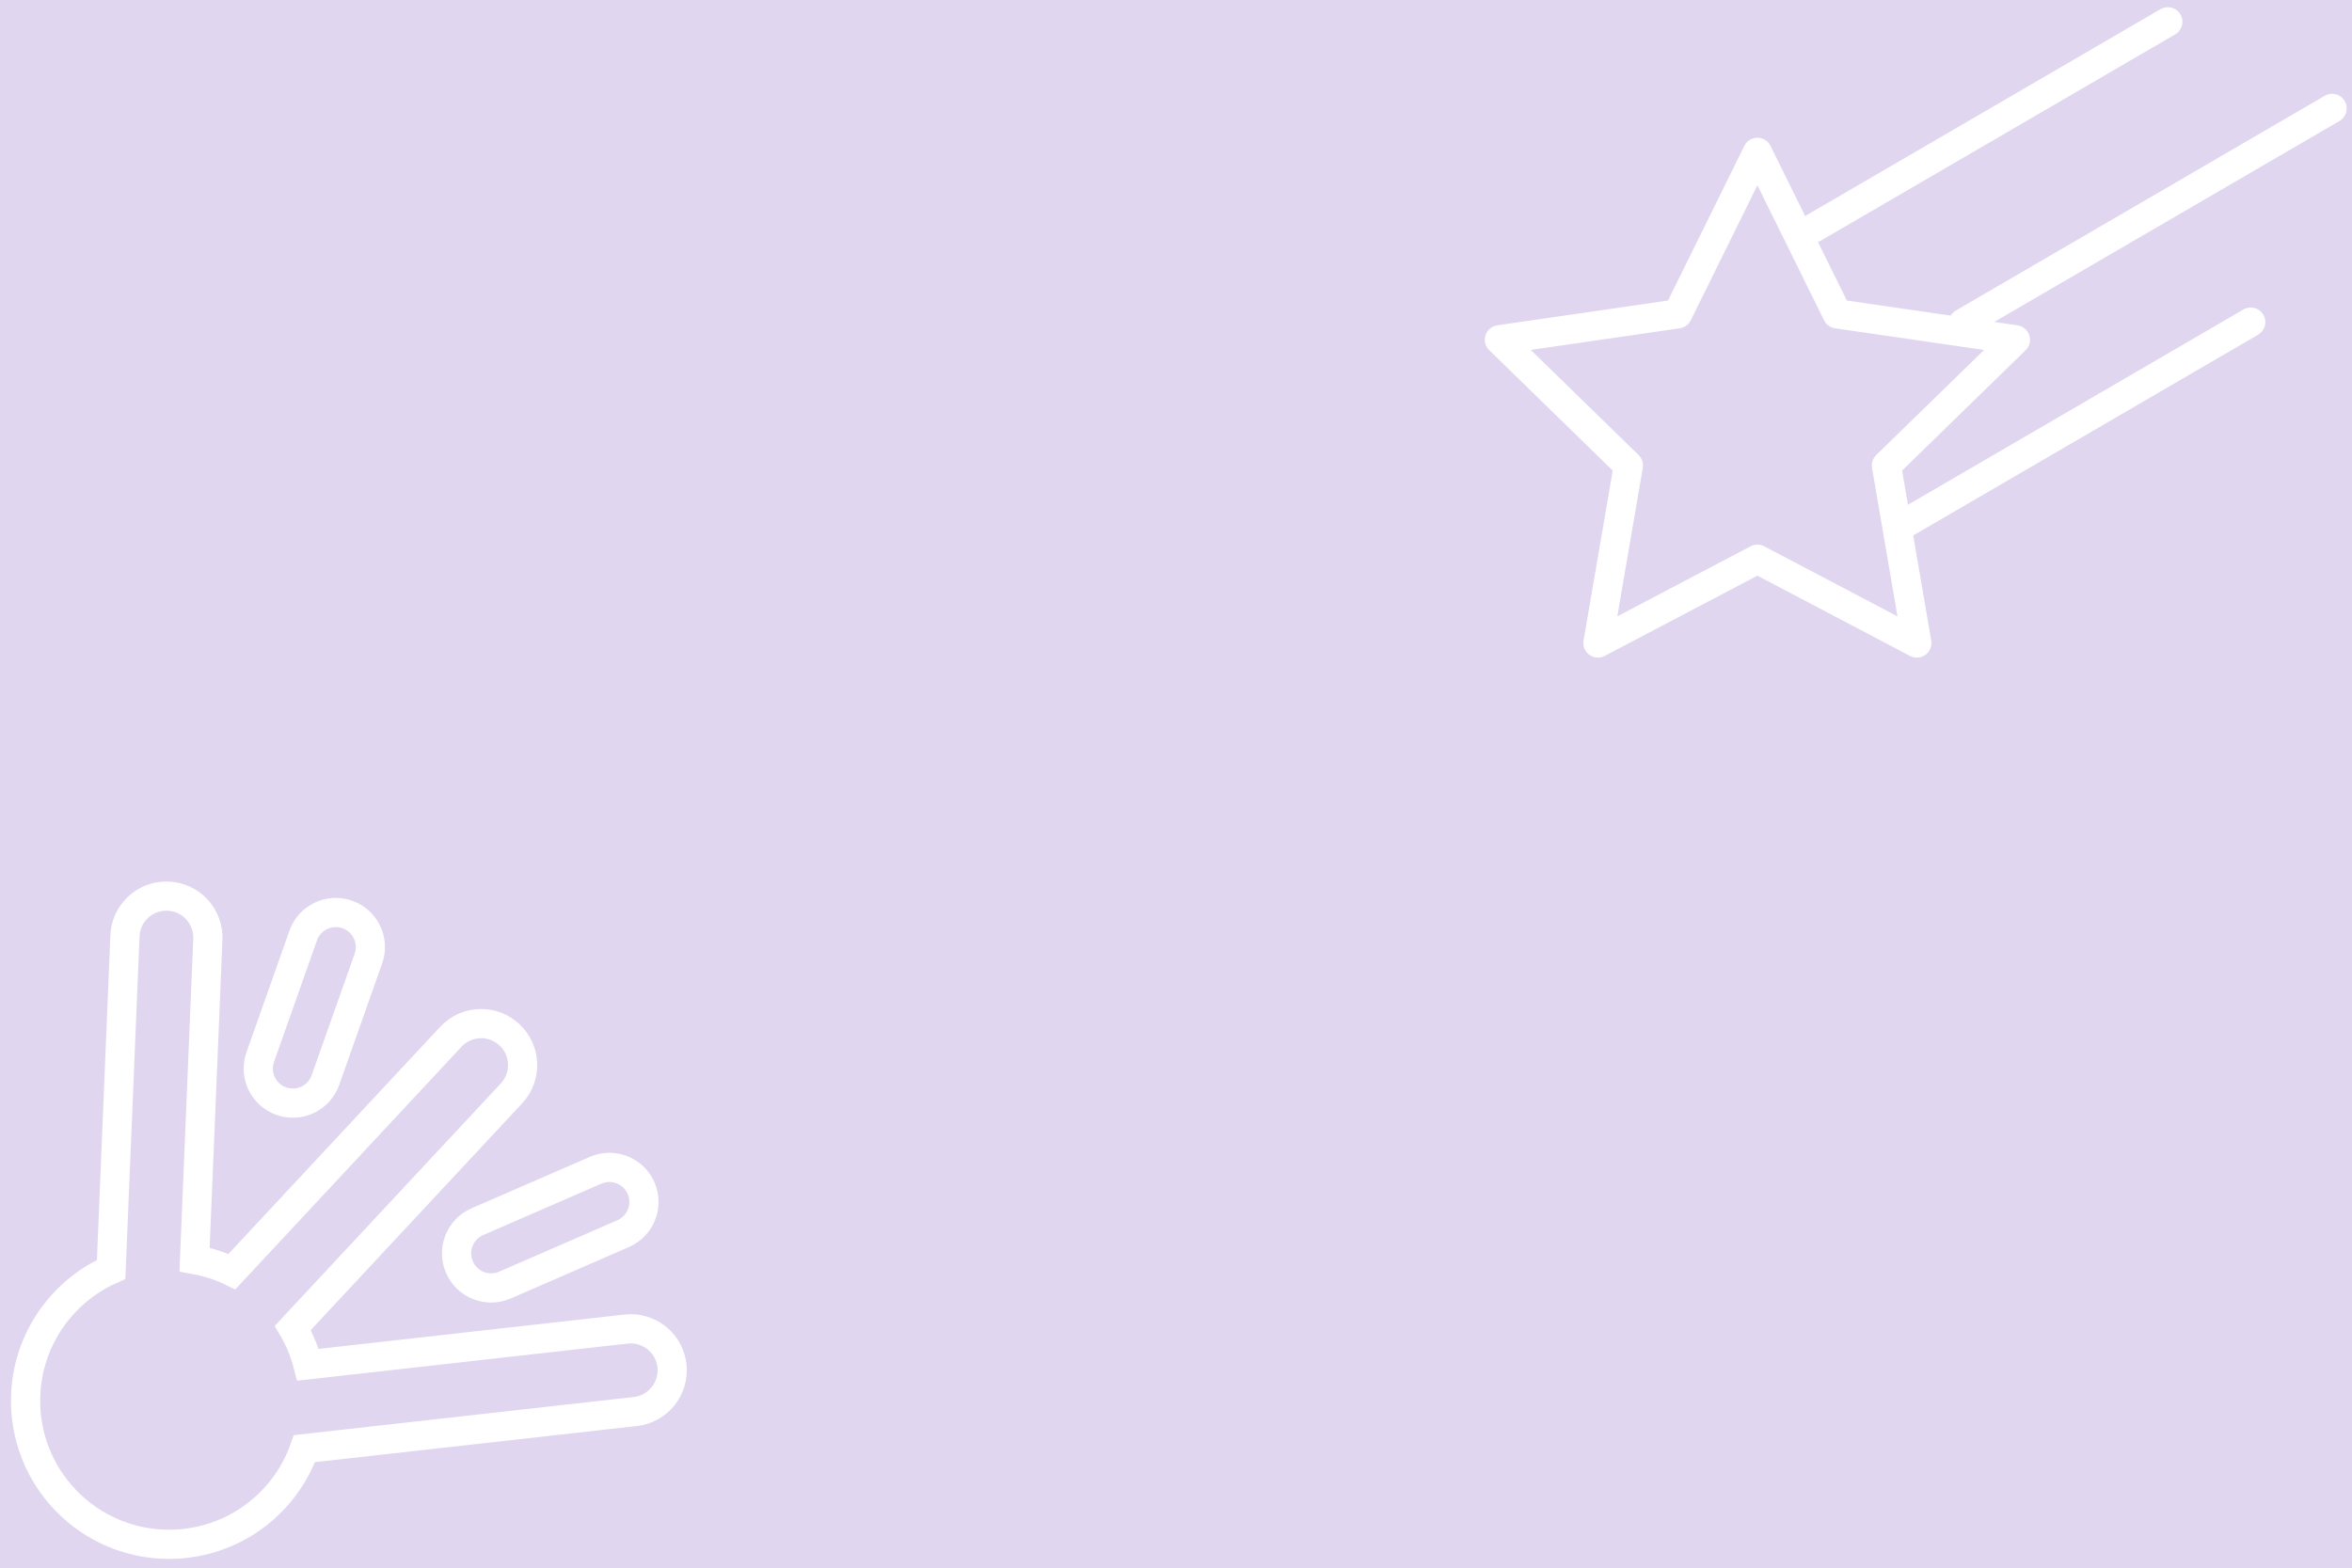
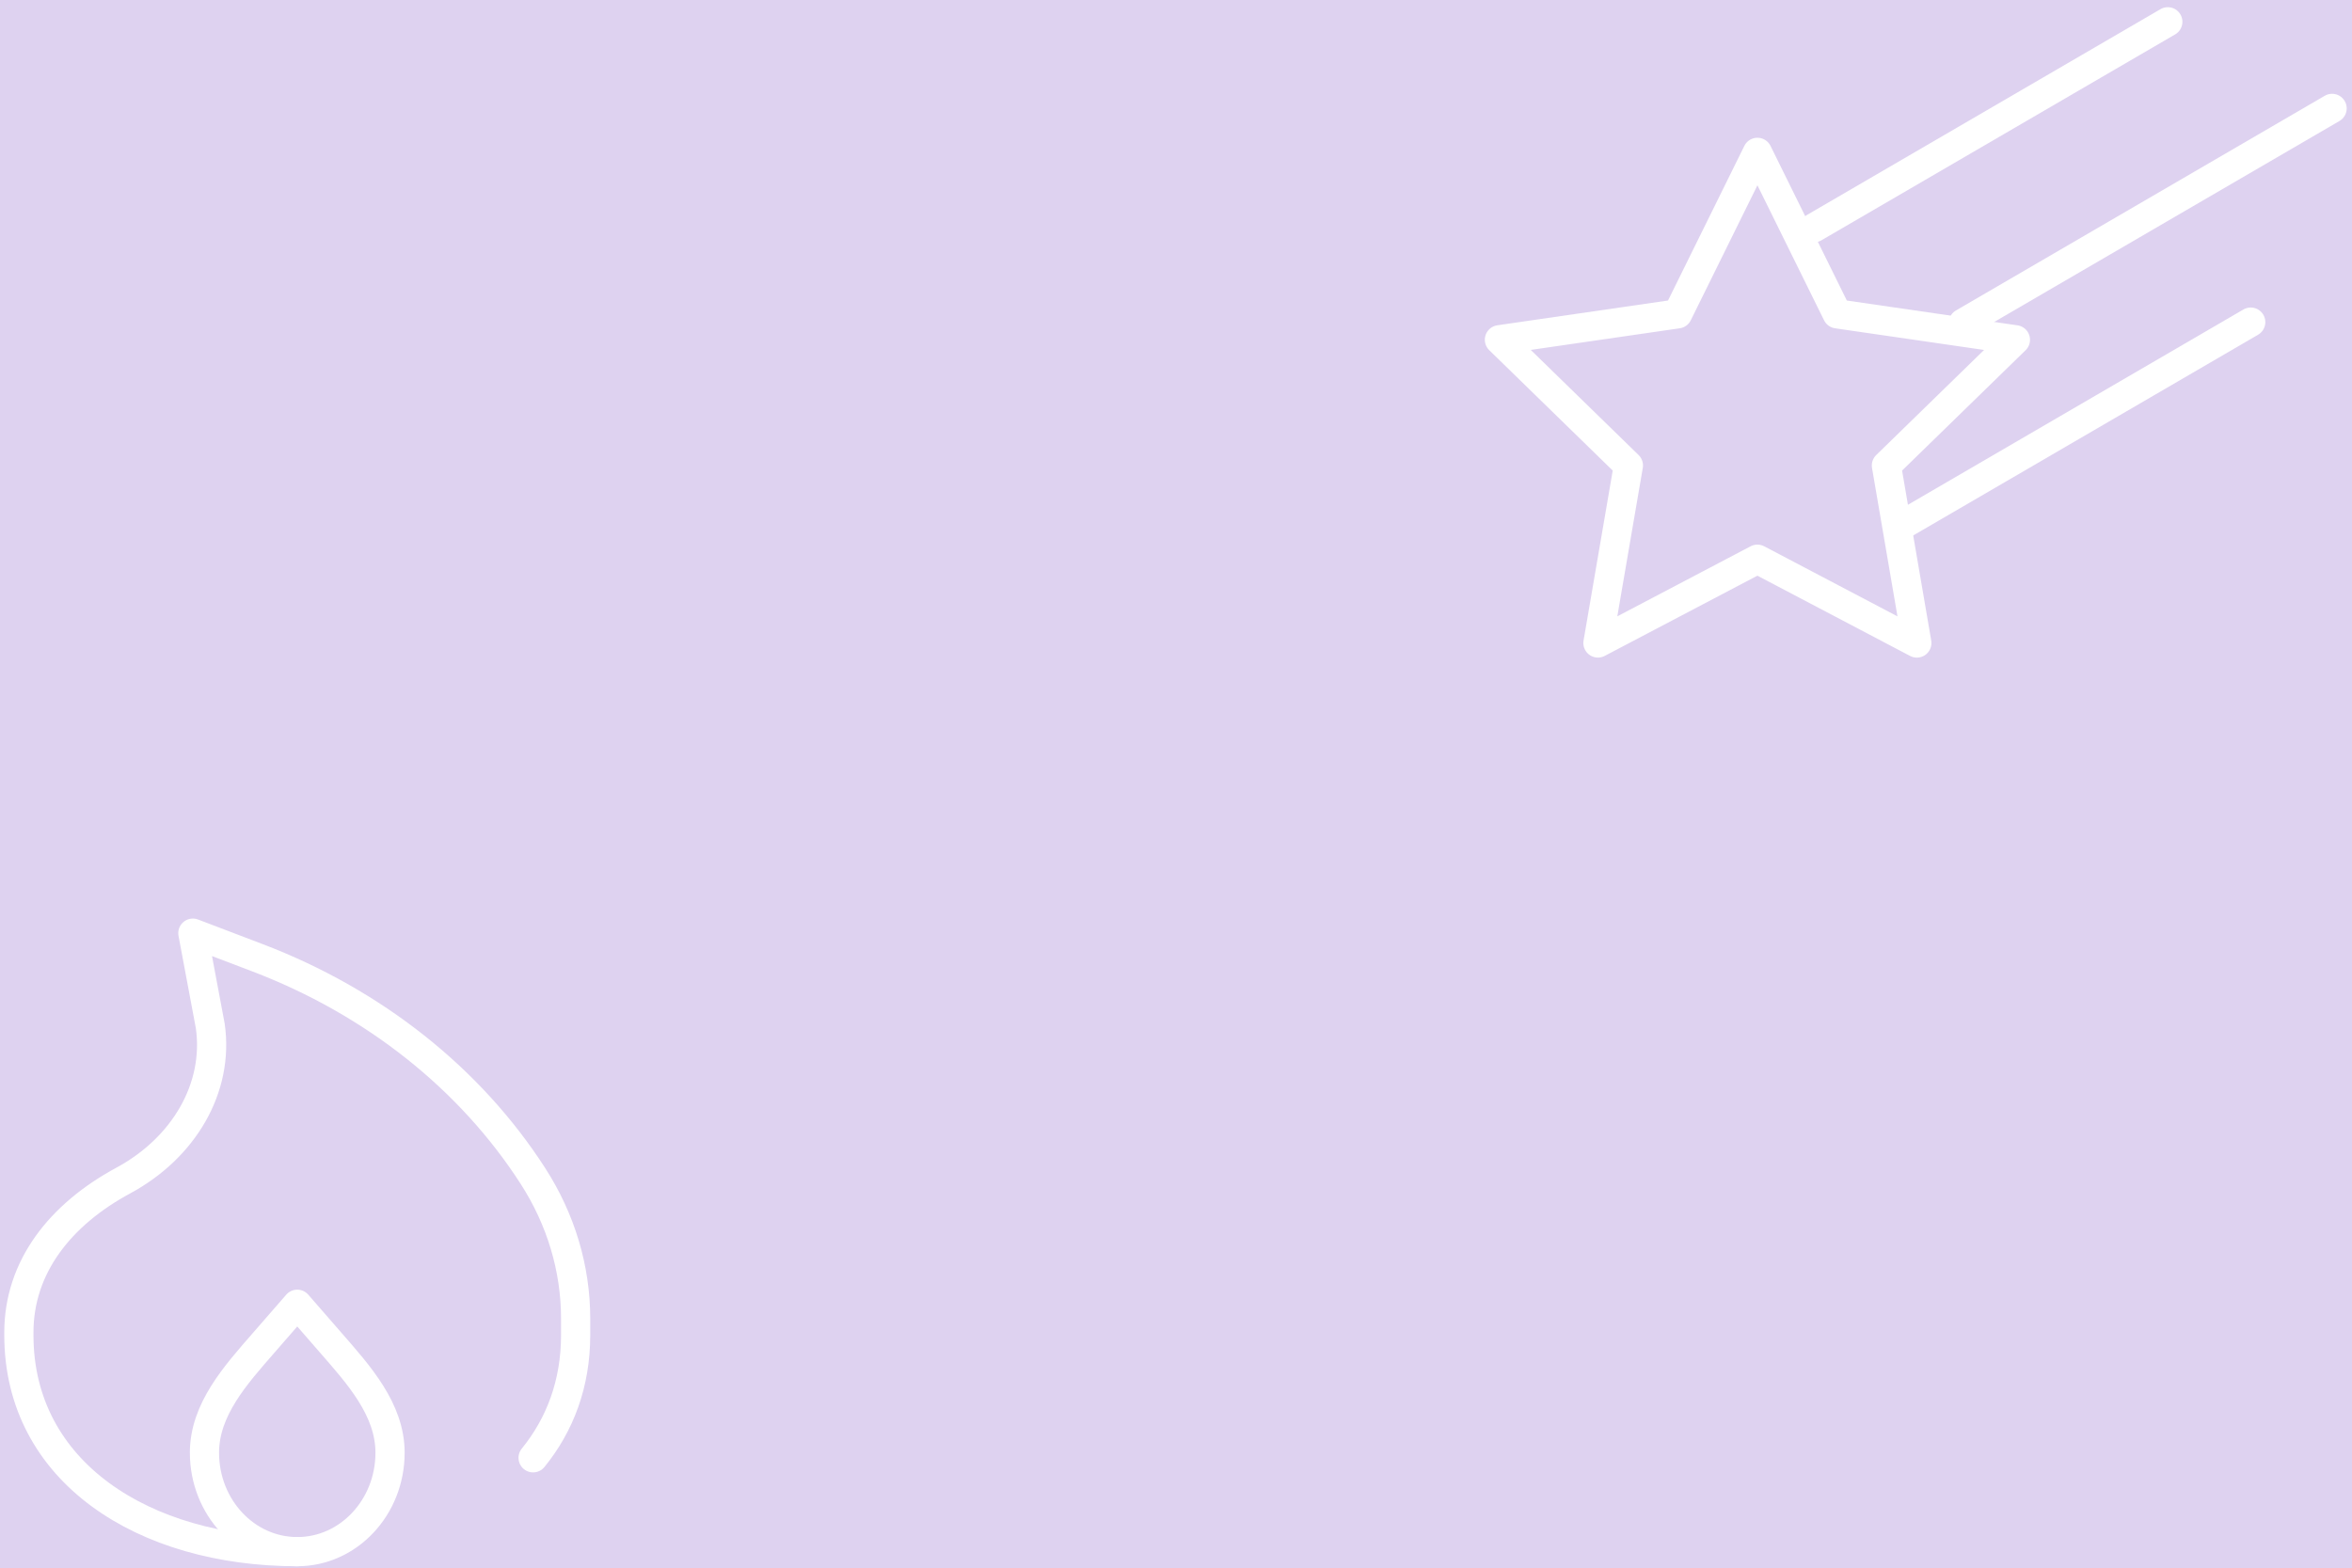
<svg xmlns="http://www.w3.org/2000/svg" width="2256mm" height="1504mm" viewBox="0 0 2256 1504" version="1.1" id="svg8">
-   <defs id="defs2">
- 	
- </defs>
-   <g id="layer2" style="display:inline">
-     <path style="opacity:0.99;fill:#cfbaf0;fill-opacity:0.48;stroke:#ffffff;stroke-width:2;stroke-linecap:round;stroke-linejoin:round;stroke-miterlimit:4;stroke-dasharray:none;stroke-opacity:1" id="path821" d="m 1903.773,1954.833 -2093.046,0 -1e-5,-2093.046 2093.046,-1e-5 z" transform="matrix(1.230857,0,0,1,43.69509,0)" />
+   <defs id="defs2" />
+   <g id="layer2">
+     <path style="opacity:0.99;fill:#cfbaf0;fill-opacity:0.546;stroke:none;stroke-width:28;stroke-linecap:round;stroke-linejoin:round;stroke-miterlimit:4;stroke-dasharray:none;stroke-opacity:1" id="path850" d="M 769.559,311.107 55.94,401.821 -34.774,-311.798 678.845,-402.512 Z" transform="matrix(3.401576,0.3126756,-0.4331901,2.45525,-79.65005,600.7584)" />
  </g>
-   <g id="layer1" transform="translate(0,1207)" style="display:inline">
-     <path style="opacity:0.99;fill:none;fill-opacity:0.992;stroke:#ffffff;stroke-width:1.711;stroke-linecap:butt;stroke-linejoin:round;stroke-miterlimit:4;stroke-dasharray:none;stroke-opacity:1" id="path827" d="m 28.731,70.756 -9.501,-4.613 -9.187,5.211 1.452,-10.462 -7.795,-7.127 10.398,-1.852 4.369,-9.616 4.975,9.317 10.495,1.184 -7.324,7.61 z" transform="matrix(16.35216,0.5243888,-0.5243888,16.35216,1405.902,-1762.185)" />
-     <path style="fill:none;stroke:#ffffff;stroke-width:28;stroke-linecap:round;stroke-linejoin:miter;stroke-miterlimit:4;stroke-dasharray:none;stroke-opacity:1" d="M 2079.332,-1186.096 1739.954,-988.499" id="path829" />
-     <path id="path831" d="m 2158.87,-897.973 -335.312,195.229" style="fill:none;stroke:#ffffff;stroke-width:28;stroke-linecap:round;stroke-linejoin:miter;stroke-miterlimit:4;stroke-dasharray:none;stroke-opacity:1" />
-     <path style="fill:none;stroke:#ffffff;stroke-width:28;stroke-linecap:round;stroke-linejoin:miter;stroke-miterlimit:4;stroke-dasharray:none;stroke-opacity:1" d="m 2236.912,-1103.014 -353.761,205.971" id="path833" />
-     <g id="g876" style="fill:none;fill-opacity:1;stroke:#ffffff;stroke-width:2.111;stroke-miterlimit:4;stroke-dasharray:none;stroke-opacity:1" transform="matrix(-13.2632,0,0,-13.2632,645.601,274.587)">
-       <path id="path870" d="M 43.523,2.788 C 39.329,-1.122 32.758,-0.891 28.848,3.305 27.844,4.382 27.119,5.616 26.658,6.921 L 2.727,9.607 c -1.646,0.185 -2.831,1.67 -2.646,3.316 0.172,1.533 1.471,2.666 2.978,2.666 0.112,0 0.225,-0.006 0.339,-0.019 l 23.004,-2.583 c 0.239,0.925 0.604,1.823 1.101,2.664 L 11.686,32.619 c -1.13,1.212 -1.063,3.109 0.148,4.24 0.578,0.538 1.313,0.806 2.045,0.806 0.804,0 1.604,-0.321 2.195,-0.955 L 31.906,19.725 c 0.863,0.42 1.773,0.707 2.7,0.873 l -0.961,23.167 c -0.068,1.656 1.219,3.054 2.873,3.122 0.042,10e-4 0.084,0.002 0.126,0.002 1.601,0 2.93,-1.263 2.995,-2.875 l 1.001,-24.13 c 1.248,-0.551 2.408,-1.356 3.396,-2.418 3.915,-4.198 3.681,-10.768 -0.513,-14.678 z" style="fill:none;fill-opacity:1;stroke:#ffffff;stroke-width:2.111;stroke-miterlimit:4;stroke-dasharray:none;stroke-opacity:1" />
-       <path id="path872" d="m 15.45,20.048 c -0.552,-1.267 -2.027,-1.847 -3.29,-1.295 l -8.55,3.719 c -1.267,0.551 -1.846,2.023 -1.296,3.29 0.41,0.941 1.329,1.503 2.294,1.503 0.333,0 0.672,-0.066 0.996,-0.208 l 8.55,-3.719 c 1.267,-0.55 1.846,-2.024 1.296,-3.29 z" style="fill:none;fill-opacity:1;stroke:#ffffff;stroke-width:2.111;stroke-miterlimit:4;stroke-dasharray:none;stroke-opacity:1" />
-       <path id="path874" d="m 28.332,32.055 c -1.303,-0.462 -2.729,0.223 -3.19,1.523 l -3.108,8.791 c -0.46,1.302 0.223,2.729 1.524,3.189 0.275,0.099 0.558,0.145 0.833,0.145 1.029,0 1.994,-0.642 2.357,-1.667 l 3.107,-8.791 c 0.46,-1.301 -0.222,-2.729 -1.523,-3.19 z" style="fill:none;fill-opacity:1;stroke:#ffffff;stroke-width:2.111;stroke-miterlimit:4;stroke-dasharray:none;stroke-opacity:1" />
+   <g id="layer1" transform="translate(0,1207)">
+     <g id="g845" style="stroke:#ffffff;stroke-opacity:1">
+       <path transform="matrix(16.35216,0.5243888,-0.5243888,16.35216,1405.902,-1762.185)" d="m 28.731,70.756 -9.501,-4.613 -9.187,5.211 1.452,-10.462 -7.795,-7.127 10.398,-1.852 4.369,-9.616 4.975,9.317 10.495,1.184 -7.324,7.61 z" id="path827" style="opacity:0.99;fill:none;fill-opacity:0.992;stroke:#ffffff;stroke-width:1.711;stroke-linecap:butt;stroke-linejoin:round;stroke-miterlimit:4;stroke-dasharray:none;stroke-opacity:1" />
+       <path id="path829" d="M 2079.332,-1186.096 1739.954,-988.499" style="fill:none;stroke:#ffffff;stroke-width:28;stroke-linecap:round;stroke-linejoin:miter;stroke-miterlimit:4;stroke-dasharray:none;stroke-opacity:1" />
+       <path style="fill:none;stroke:#ffffff;stroke-width:28;stroke-linecap:round;stroke-linejoin:miter;stroke-miterlimit:4;stroke-dasharray:none;stroke-opacity:1" d="m 2158.87,-897.973 -335.312,195.229" id="path831" />
+       <path id="path833" d="m 2236.912,-1103.014 -353.761,205.971" style="fill:none;stroke:#ffffff;stroke-width:28;stroke-linecap:round;stroke-linejoin:miter;stroke-miterlimit:4;stroke-dasharray:none;stroke-opacity:1" />
    </g>
-     <g style="fill:#ffffff;fill-opacity:1;stroke:none;stroke-opacity:1" id="g880" transform="matrix(-11.3567,0,0,-11.3567,1370.766,304.7181)">
- </g>
-     <g style="fill:#ffffff;fill-opacity:1;stroke:none;stroke-opacity:1" id="g882" transform="matrix(-11.3567,0,0,-11.3567,1370.766,304.7181)">
- </g>
-     <g style="fill:#ffffff;fill-opacity:1;stroke:none;stroke-opacity:1" id="g884" transform="matrix(-11.3567,0,0,-11.3567,1370.766,304.7181)">
- </g>
-     <g style="fill:#ffffff;fill-opacity:1;stroke:none;stroke-opacity:1" id="g886" transform="matrix(-11.3567,0,0,-11.3567,1370.766,304.7181)">
- </g>
-     <g style="fill:#ffffff;fill-opacity:1;stroke:none;stroke-opacity:1" id="g888" transform="matrix(-11.3567,0,0,-11.3567,1370.766,304.7181)">
- </g>
-     <g style="fill:#ffffff;fill-opacity:1;stroke:none;stroke-opacity:1" id="g890" transform="matrix(-11.3567,0,0,-11.3567,1370.766,304.7181)">
- </g>
-     <g style="fill:#ffffff;fill-opacity:1;stroke:none;stroke-opacity:1" id="g892" transform="matrix(-11.3567,0,0,-11.3567,1370.766,304.7181)">
- </g>
-     <g style="fill:#ffffff;fill-opacity:1;stroke:none;stroke-opacity:1" id="g894" transform="matrix(-11.3567,0,0,-11.3567,1370.766,304.7181)">
- </g>
-     <g style="fill:#ffffff;fill-opacity:1;stroke:none;stroke-opacity:1" id="g896" transform="matrix(-11.3567,0,0,-11.3567,1370.766,304.7181)">
- </g>
-     <g style="fill:#ffffff;fill-opacity:1;stroke:none;stroke-opacity:1" id="g898" transform="matrix(-11.3567,0,0,-11.3567,1370.766,304.7181)">
- </g>
-     <g style="fill:#ffffff;fill-opacity:1;stroke:none;stroke-opacity:1" id="g900" transform="matrix(-11.3567,0,0,-11.3567,1370.766,304.7181)">
- </g>
-     <g style="fill:#ffffff;fill-opacity:1;stroke:none;stroke-opacity:1" id="g902" transform="matrix(-11.3567,0,0,-11.3567,1370.766,304.7181)">
- </g>
-     <g style="fill:#ffffff;fill-opacity:1;stroke:none;stroke-opacity:1" id="g904" transform="matrix(-11.3567,0,0,-11.3567,1370.766,304.7181)">
- </g>
-     <g style="fill:#ffffff;fill-opacity:1;stroke:none;stroke-opacity:1" id="g906" transform="matrix(-11.3567,0,0,-11.3567,1370.766,304.7181)">
- </g>
-     <g style="fill:#ffffff;fill-opacity:1;stroke:none;stroke-opacity:1" id="g908" transform="matrix(-11.3567,0,0,-11.3567,1370.766,304.7181)">
- </g>
+     <g id="g839" style="stroke:#ffffff;stroke-opacity:1">
+       <path id="path2" d="m 285.123,281.618 c -147.471,0 -267.019,-76.595 -267.019,-207.681 v -2.601 c 0,-62.857 39.683,-113.124 100.132,-145.742 57.824,-31.202 92.006,-88.699 83.443,-148.344 l -16.689,-89.006 61.883,23.575 c 111.459,42.46 204.308,116.063 264.47,209.651 26.734,41.587 40.798,88.657 40.798,136.553 v 15.914 c 0,46.355 -14.951,85.898 -40.798,117.646" style="fill:none;fill-opacity:0.992;stroke:#ffffff;stroke-width:28;stroke-linecap:round;stroke-linejoin:round;stroke-miterlimit:4;stroke-dasharray:none;stroke-opacity:1" />
+       <path id="path4" d="m 285.123,281.618 c -49.158,0 -89.006,-42.507 -89.006,-94.939 0,-41.56 30.149,-74.798 56.661,-105.257 l 32.345,-37.153 32.345,37.153 c 26.512,30.459 56.661,63.697 56.661,105.257 0,52.433 -39.848,94.939 -89.006,94.939 z" style="fill:none;fill-opacity:0.992;stroke:#ffffff;stroke-width:28;stroke-linecap:round;stroke-linejoin:round;stroke-miterlimit:4;stroke-dasharray:none;stroke-opacity:1" />
+     </g>
  </g>
</svg>
